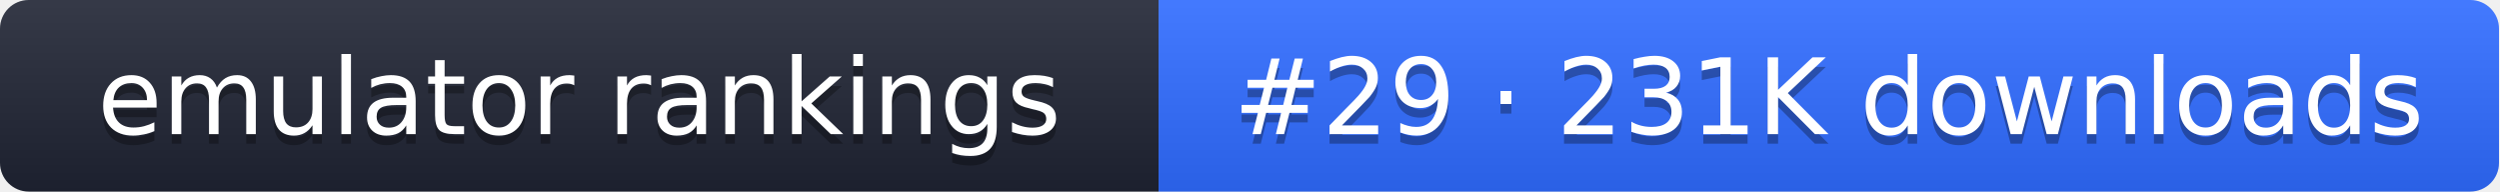
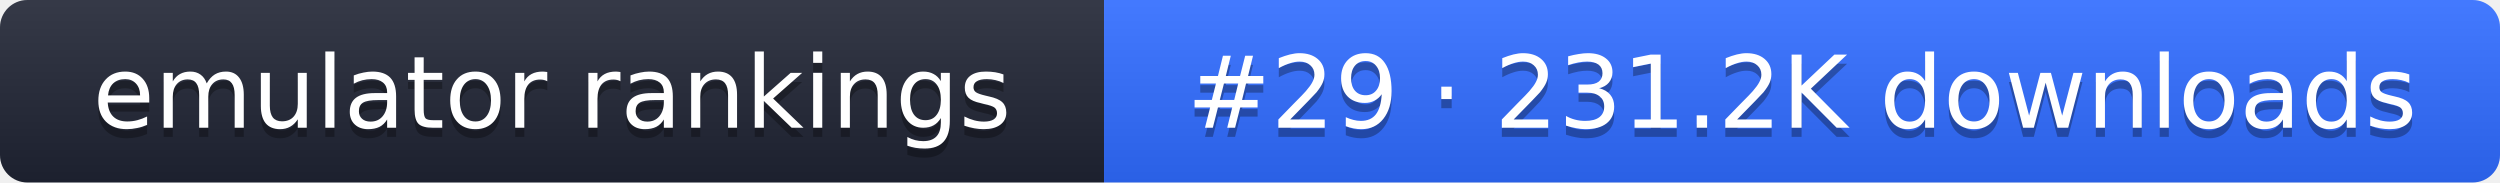
- <svg xmlns="http://www.w3.org/2000/svg" width="261" height="20" role="img" aria-label="emulator rankings: #29 · 231K downloads">
+ <svg xmlns="http://www.w3.org/2000/svg" width="274" height="20" role="img" aria-label="emulator rankings: #29 · 231.2K downloads">
  <linearGradient id="g" x2="0" y2="100%">
    <stop offset="0" stop-color="#fff" stop-opacity=".1" />
    <stop offset="1" stop-opacity=".1" />
  </linearGradient>
  <clipPath id="r">
-     <rect width="261" height="20" rx="3" fill="#fff" />
+     <rect width="274" height="20" rx="3" fill="#fff" />
  </clipPath>
  <g clip-path="url(#r)">
    <rect width="121" height="20" fill="#1f2433" />
-     <rect x="121" width="140" height="20" fill="#2f6bff" />
-     <rect width="261" height="20" fill="url(#g)" />
+     <rect x="121" width="153" height="20" fill="#2f6bff" />
+     <rect width="274" height="20" fill="url(#g)" />
  </g>
  <g fill="#fff" text-anchor="middle" font-family="Verdana,DejaVu Sans,sans-serif" font-size="11">
    <text x="60.5" y="15" fill="#010101" fill-opacity=".3">emulator rankings</text>
    <text x="60.5" y="14">emulator rankings</text>
-     <text x="191" y="15" fill="#010101" fill-opacity=".3">#29 · 231K downloads</text>
-     <text x="191" y="14">#29 · 231K downloads</text>
+     <text x="197.5" y="15" fill="#010101" fill-opacity=".3">#29 · 231.2K downloads</text>
+     <text x="197.5" y="14">#29 · 231.2K downloads</text>
  </g>
</svg>
